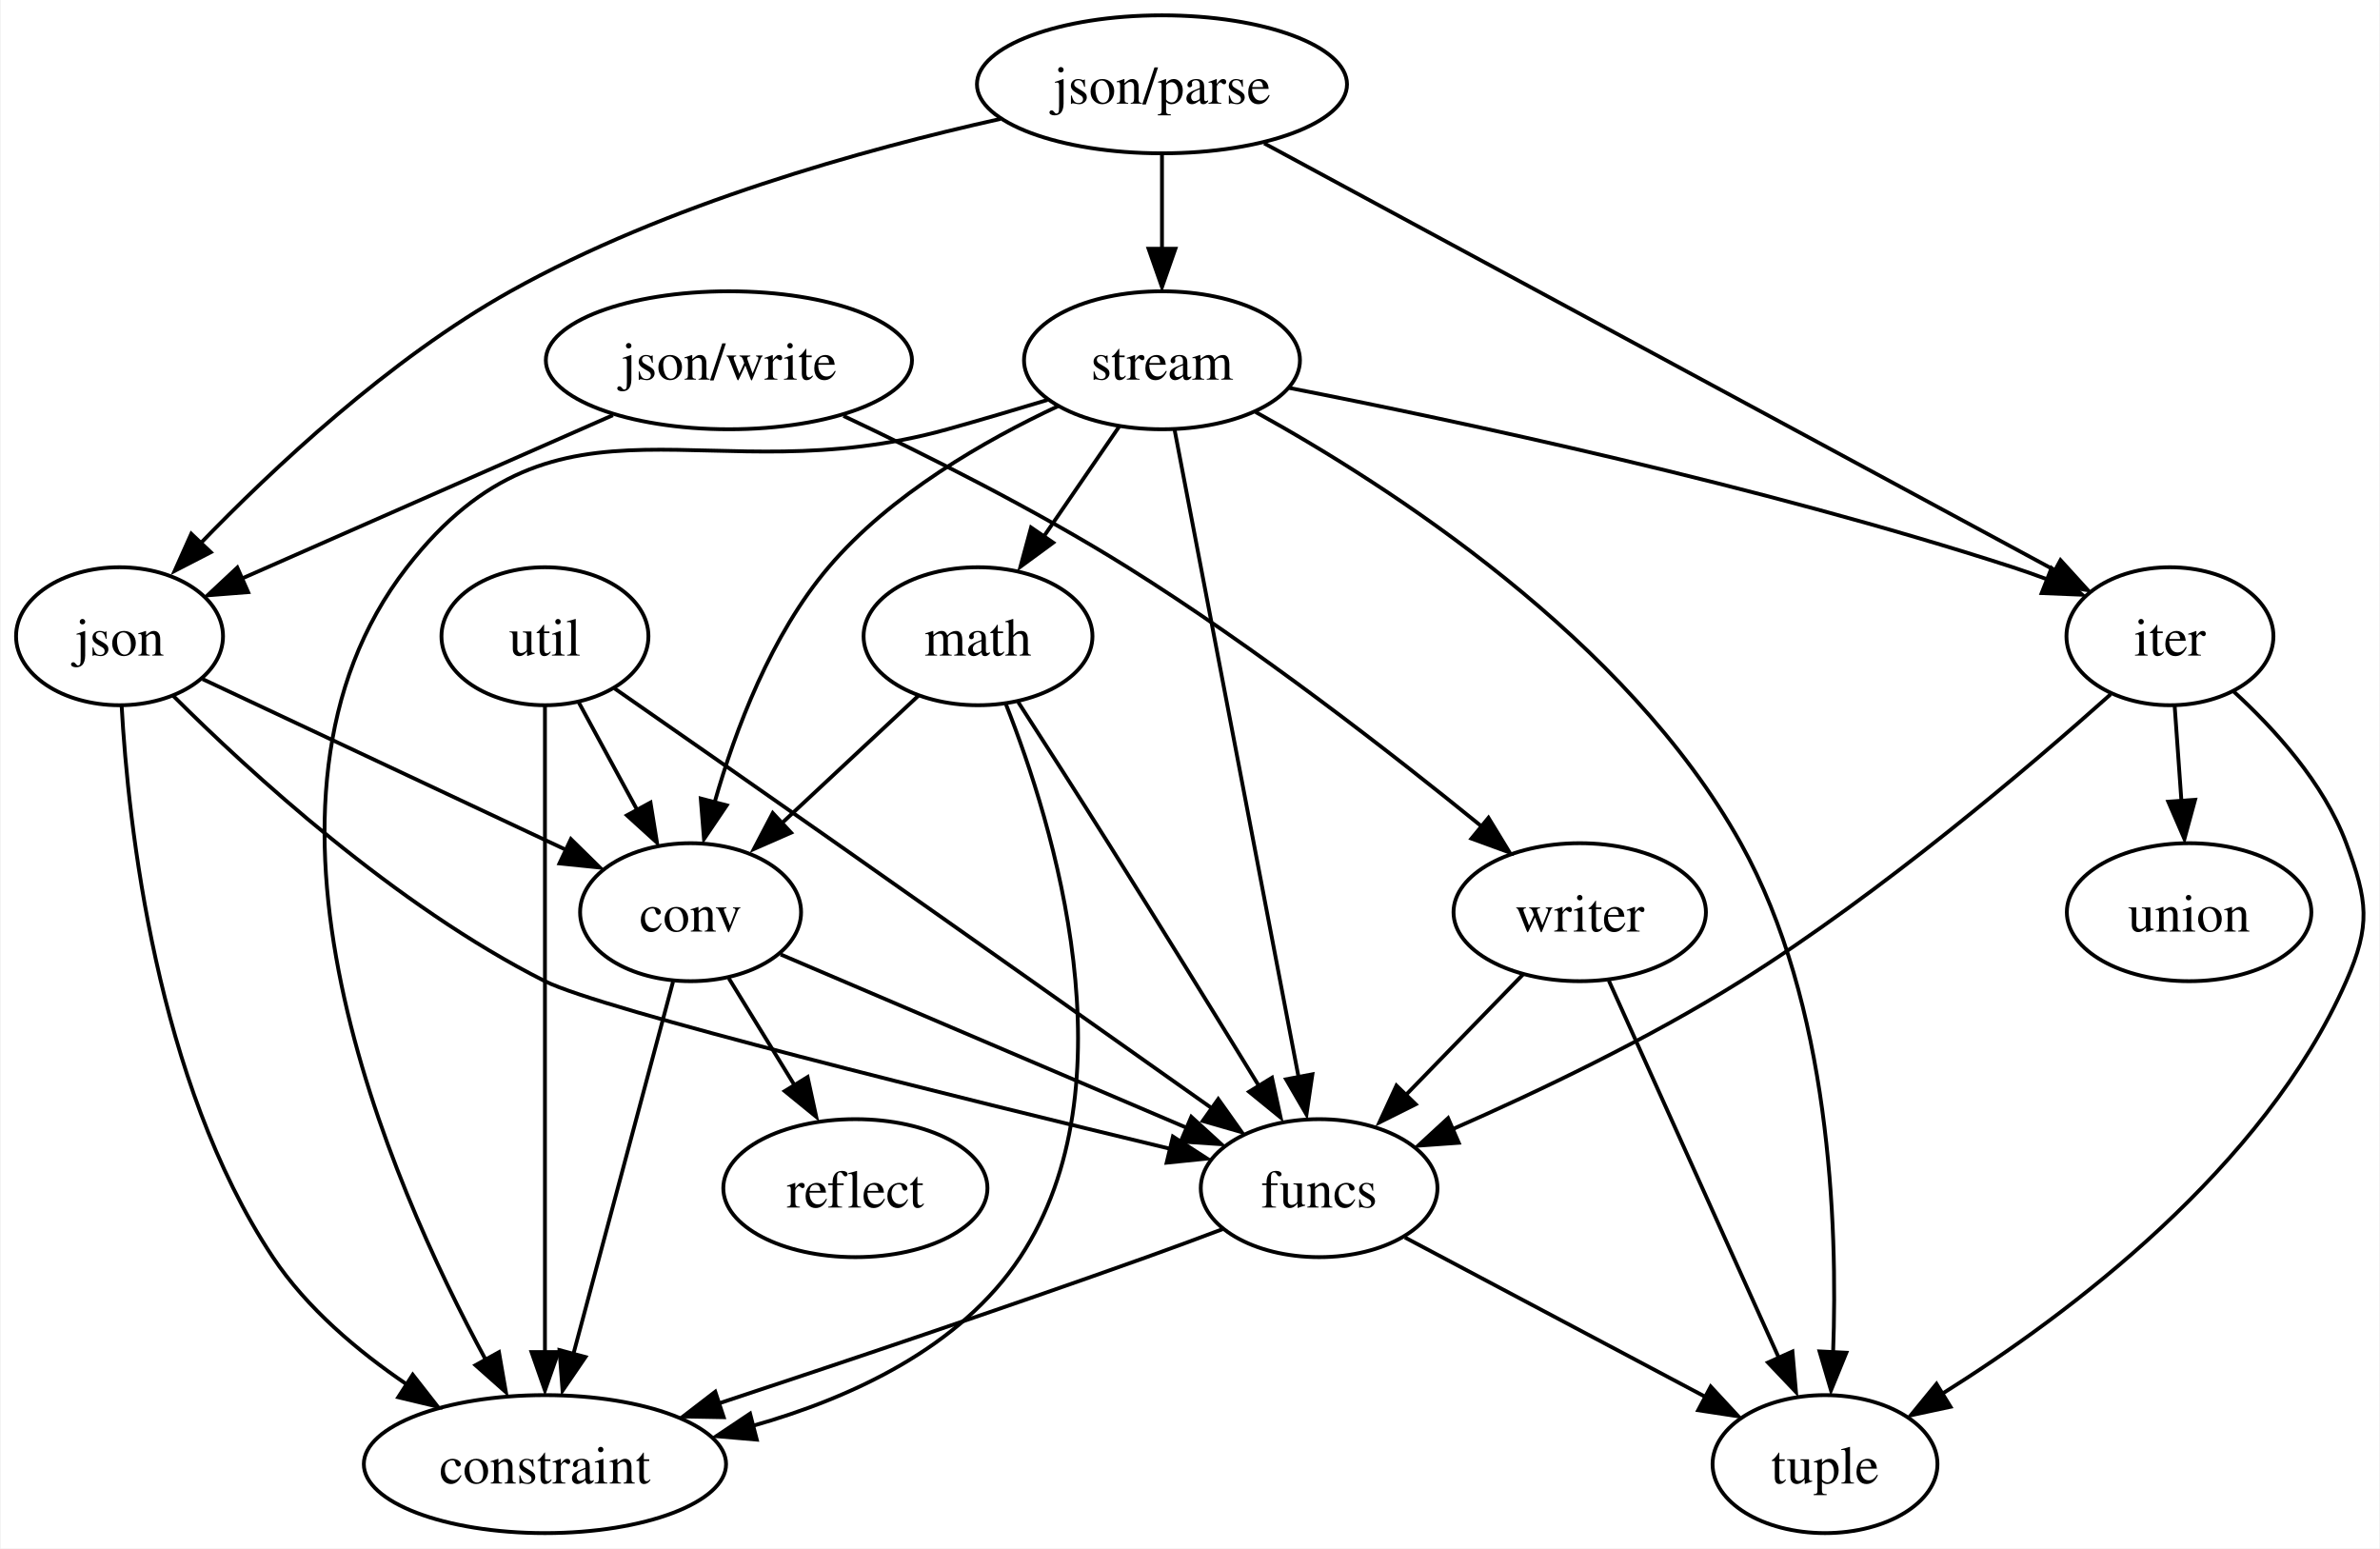
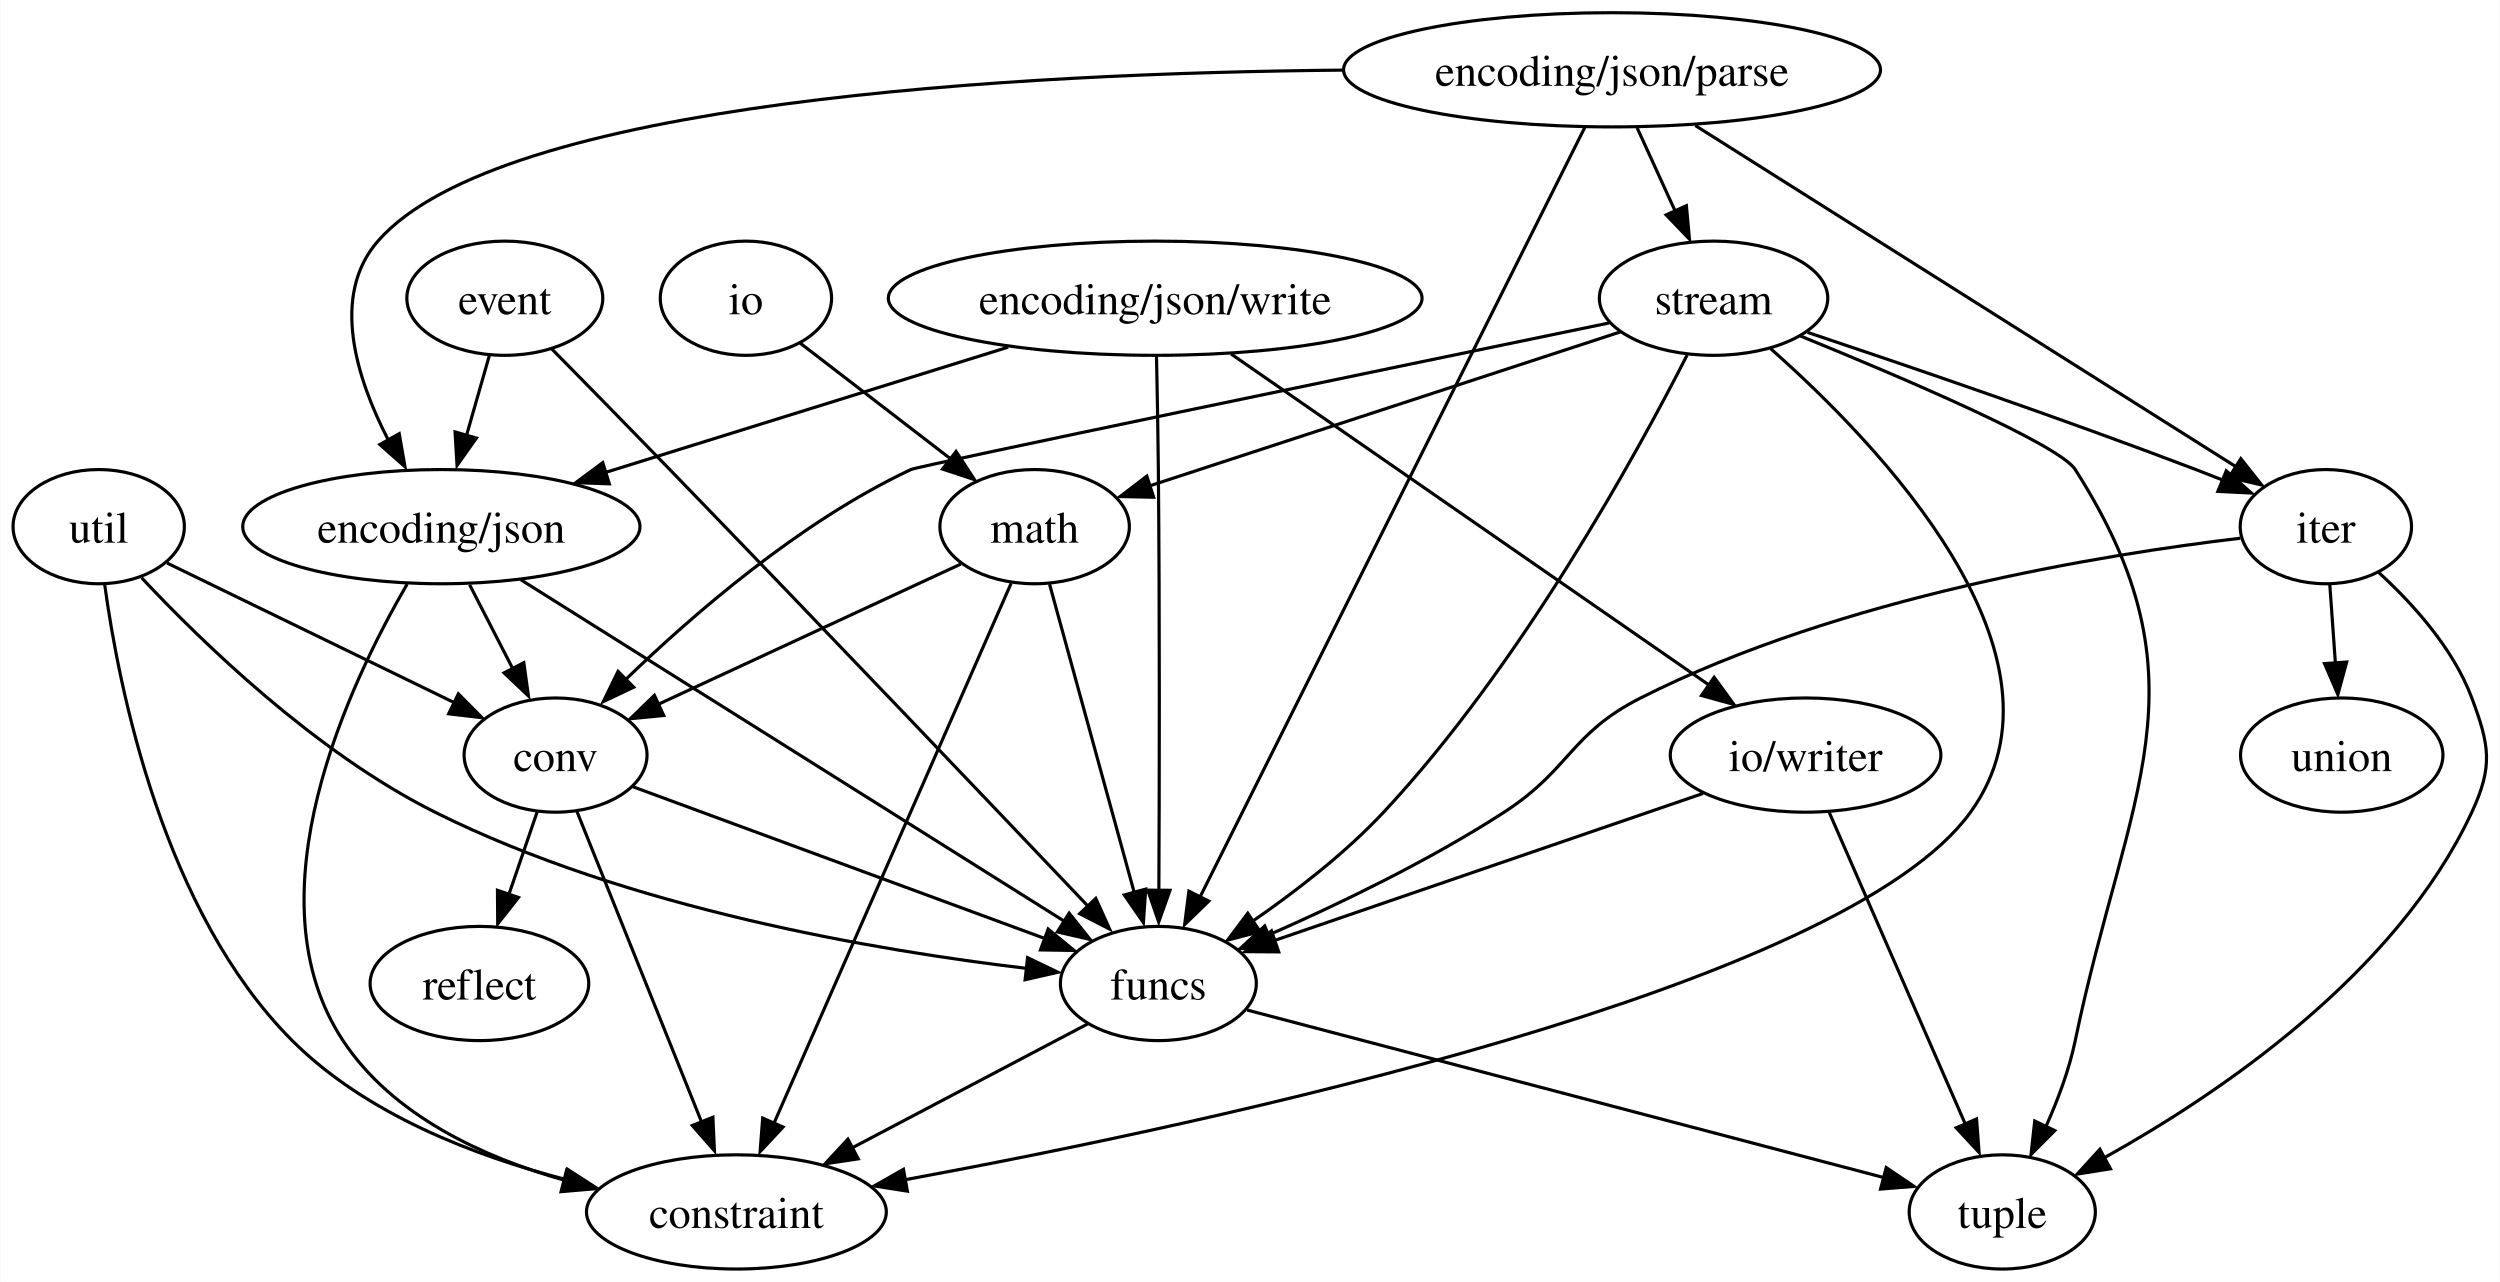
- <svg xmlns="http://www.w3.org/2000/svg" width="621pt" height="404pt" viewBox="0.00 0.00 620.62 404.00">
+ <svg xmlns="http://www.w3.org/2000/svg" width="788pt" height="404pt" viewBox="0.00 0.00 787.77 404.00">
  <g id="graph0" class="graph" transform="scale(1 1) rotate(0) translate(4 400)">
-     <polygon fill="white" stroke="none" points="-4,4 -4,-400 616.62,-400 616.62,4 -4,4" />
+     <polygon fill="white" stroke="none" points="-4,4 -4,-400 783.77,-400 783.77,4 -4,4" />
    <g id="node1" class="node">
-       <ellipse fill="none" stroke="black" cx="176" cy="-162" rx="28.83" ry="18" />
-       <text text-anchor="middle" x="176" y="-156.95" font-family="Times,serif" font-size="14.00">conv</text>
+       <ellipse fill="none" stroke="black" cx="171" cy="-162" rx="28.83" ry="18" />
+       <text text-anchor="middle" x="171" y="-156.95" font-family="Times,serif" font-size="14.00">conv</text>
    </g>
    <g id="node2" class="node">
-       <ellipse fill="none" stroke="black" cx="138" cy="-18" rx="47.26" ry="18" />
-       <text text-anchor="middle" x="138" y="-12.95" font-family="Times,serif" font-size="14.00">constraint</text>
+       <ellipse fill="none" stroke="black" cx="228" cy="-18" rx="47.26" ry="18" />
+       <text text-anchor="middle" x="228" y="-12.95" font-family="Times,serif" font-size="14.00">constraint</text>
    </g>
    <g id="edge1" class="edge">
-       <path fill="none" stroke="black" d="M171.42,-143.87C164.97,-119.78 153.15,-75.6 145.43,-46.77" />
-       <polygon fill="black" stroke="black" points="148.57,-45.94 142.6,-37.19 141.8,-47.75 148.57,-45.94" />
+       <path fill="none" stroke="black" d="M177.76,-144.15C187.48,-119.94 205.5,-75.05 217.11,-46.13" />
+       <polygon fill="black" stroke="black" points="220.59,-47.85 221.07,-37.27 214.1,-45.24 220.59,-47.85" />
    </g>
    <g id="node3" class="node">
-       <ellipse fill="none" stroke="black" cx="340" cy="-90" rx="30.88" ry="18" />
-       <text text-anchor="middle" x="340" y="-84.95" font-family="Times,serif" font-size="14.00">funcs</text>
+       <ellipse fill="none" stroke="black" cx="361" cy="-90" rx="30.88" ry="18" />
+       <text text-anchor="middle" x="361" y="-84.95" font-family="Times,serif" font-size="14.00">funcs</text>
    </g>
    <g id="edge2" class="edge">
-       <path fill="none" stroke="black" d="M199.5,-150.97C227.31,-139.1 273.86,-119.23 305.7,-105.64" />
-       <polygon fill="black" stroke="black" points="306.65,-108.61 314.48,-101.47 303.9,-102.17 306.65,-108.61" />
+       <path fill="none" stroke="black" d="M195.45,-151.99C228.43,-139.84 287.4,-118.12 325.33,-104.14" />
+       <polygon fill="black" stroke="black" points="326.26,-107.16 334.43,-100.42 323.84,-100.59 326.26,-107.16" />
    </g>
    <g id="node4" class="node">
-       <ellipse fill="none" stroke="black" cx="219" cy="-90" rx="34.46" ry="18" />
-       <text text-anchor="middle" x="219" y="-84.95" font-family="Times,serif" font-size="14.00">reflect</text>
+       <ellipse fill="none" stroke="black" cx="147" cy="-90" rx="34.46" ry="18" />
+       <text text-anchor="middle" x="147" y="-84.95" font-family="Times,serif" font-size="14.00">reflect</text>
    </g>
    <g id="edge3" class="edge">
-       <path fill="none" stroke="black" d="M185.97,-144.76C191.06,-136.49 197.36,-126.23 203.09,-116.9" />
-       <polygon fill="black" stroke="black" points="206.53,-118.99 208.78,-108.63 200.57,-115.32 206.53,-118.99" />
+       <path fill="none" stroke="black" d="M165.19,-144.05C162.51,-136.23 159.26,-126.75 156.25,-117.98" />
+       <polygon fill="black" stroke="black" points="159.31,-117.11 152.76,-108.79 152.69,-119.38 159.31,-117.11" />
+     </g>
+     <g id="edge16" class="edge">
+       <path fill="none" stroke="black" d="M338.74,-77.28C318.46,-66.61 288.14,-50.65 264.35,-38.13" />
+       <polygon fill="black" stroke="black" points="266.41,-34.73 255.93,-33.17 263.15,-40.93 266.41,-34.73" />
+     </g>
+     <g id="node12" class="node">
+       <ellipse fill="none" stroke="black" cx="627" cy="-18" rx="29.34" ry="18" />
+       <text text-anchor="middle" x="627" y="-12.95" font-family="Times,serif" font-size="14.00">tuple</text>
+     </g>
+     <g id="edge17" class="edge">
+       <path fill="none" stroke="black" d="M388.96,-81.64C437.13,-68.96 535.77,-43.01 589.72,-28.81" />
+       <polygon fill="black" stroke="black" points="590.42,-31.98 599.2,-26.05 588.64,-25.21 590.42,-31.98" />
+     </g>
+     <g id="node5" class="node">
+       <ellipse fill="none" stroke="black" cx="135" cy="-234" rx="62.61" ry="18" />
+       <text text-anchor="middle" x="135" y="-228.95" font-family="Times,serif" font-size="14.00">encoding/json</text>
+     </g>
+     <g id="edge5" class="edge">
+       <path fill="none" stroke="black" d="M143.9,-215.7C148.01,-207.7 152.99,-198.02 157.55,-189.15" />
+       <polygon fill="black" stroke="black" points="160.99,-191.12 162.45,-180.62 154.77,-187.91 160.99,-191.12" />
    </g>
    <g id="edge4" class="edge">
-       <path fill="none" stroke="black" d="M314.83,-79.31C308.38,-76.88 301.45,-74.31 295,-72 257.52,-58.6 214.69,-44.2 183.25,-33.8" />
-       <polygon fill="black" stroke="black" points="184.64,-30.24 174.04,-30.43 182.44,-36.89 184.64,-30.24" />
-     </g>
-     <g id="node5" class="node">
-       <ellipse fill="none" stroke="black" cx="472" cy="-18" rx="29.34" ry="18" />
-       <text text-anchor="middle" x="472" y="-12.95" font-family="Times,serif" font-size="14.00">tuple</text>
-     </g>
-     <g id="edge5" class="edge">
-       <path fill="none" stroke="black" d="M362.39,-77.13C383.98,-65.67 416.85,-48.25 440.96,-35.46" />
-       <polygon fill="black" stroke="black" points="442.18,-38.24 449.38,-30.47 438.9,-32.06 442.18,-38.24" />
+       <path fill="none" stroke="black" d="M124.23,-215.91C106.05,-184.66 74.05,-117.37 104,-72 119.59,-48.39 148.09,-35.26 173.84,-27.97" />
+       <polygon fill="black" stroke="black" points="174.48,-31.17 183.29,-25.29 172.73,-24.39 174.48,-31.17" />
+     </g>
+     <g id="edge6" class="edge">
+       <path fill="none" stroke="black" d="M160.05,-217.26C202.02,-190.89 286.36,-137.9 331.27,-109.68" />
+       <polygon fill="black" stroke="black" points="332.88,-112.18 339.48,-103.89 329.15,-106.25 332.88,-112.18" />
    </g>
    <g id="node6" class="node">
-       <ellipse fill="none" stroke="black" cx="562" cy="-234" rx="27" ry="18" />
-       <text text-anchor="middle" x="562" y="-228.95" font-family="Times,serif" font-size="14.00">iter</text>
-     </g>
-     <g id="edge6" class="edge">
-       <path fill="none" stroke="black" d="M546.52,-218.84C525.64,-200.2 486.82,-167.1 450,-144 425.97,-128.93 397.01,-115.13 374.84,-105.4" />
-       <polygon fill="black" stroke="black" points="376.43,-101.84 365.86,-101.09 373.65,-108.26 376.43,-101.84" />
+       <ellipse fill="none" stroke="black" cx="504" cy="-378" rx="84.62" ry="18" />
+       <text text-anchor="middle" x="504" y="-372.95" font-family="Times,serif" font-size="14.00">encoding/json/parse</text>
+     </g>
+     <g id="edge8" class="edge">
+       <path fill="none" stroke="black" d="M495.48,-359.97C471.43,-311.87 402.88,-174.77 374.04,-117.08" />
+       <polygon fill="black" stroke="black" points="376.9,-115.97 369.29,-108.59 370.63,-119.1 376.9,-115.97" />
    </g>
    <g id="edge7" class="edge">
-       <path fill="none" stroke="black" d="M578.56,-219.64C589.21,-209.92 602.12,-195.75 608,-180 613.6,-165.01 614.43,-158.65 608,-144 586.58,-95.23 535.7,-57.12 502.61,-36.37" />
-       <polygon fill="black" stroke="black" points="504.74,-32.96 494.38,-30.74 501.09,-38.94 504.74,-32.96" />
+       <path fill="none" stroke="black" d="M419.18,-377.9C316.84,-376.95 153.66,-368.29 115,-324 100.01,-306.83 108.2,-280.84 118.24,-261.37" />
+       <polygon fill="black" stroke="black" points="121.72,-263.3 123.54,-252.86 115.61,-259.89 121.72,-263.3" />
    </g>
    <g id="node7" class="node">
-       <ellipse fill="none" stroke="black" cx="567" cy="-162" rx="31.9" ry="18" />
-       <text text-anchor="middle" x="567" y="-156.95" font-family="Times,serif" font-size="14.00">union</text>
-     </g>
-     <g id="edge8" class="edge">
-       <path fill="none" stroke="black" d="M563.24,-215.7C563.77,-208.24 564.41,-199.32 565,-190.97" />
-       <polygon fill="black" stroke="black" points="568.56,-191.33 565.78,-181.1 561.57,-190.83 568.56,-191.33" />
+       <ellipse fill="none" stroke="black" cx="729" cy="-234" rx="27" ry="18" />
+       <text text-anchor="middle" x="729" y="-228.95" font-family="Times,serif" font-size="14.00">iter</text>
+     </g>
+     <g id="edge9" class="edge">
+       <path fill="none" stroke="black" d="M530.25,-360.43C572.82,-333.57 656.57,-280.71 700.53,-252.97" />
+       <polygon fill="black" stroke="black" points="702.19,-255.43 708.78,-247.13 698.46,-249.51 702.19,-255.43" />
    </g>
    <g id="node8" class="node">
+       <ellipse fill="none" stroke="black" cx="536" cy="-306" rx="36" ry="18" />
+       <text text-anchor="middle" x="536" y="-300.95" font-family="Times,serif" font-size="14.00">stream</text>
+     </g>
+     <g id="edge10" class="edge">
+       <path fill="none" stroke="black" d="M511.91,-359.7C515.53,-351.78 519.9,-342.23 523.91,-333.44" />
+       <polygon fill="black" stroke="black" points="527.43,-335.17 528.4,-324.62 521.06,-332.26 527.43,-335.17" />
+     </g>
+     <g id="edge21" class="edge">
+       <path fill="none" stroke="black" d="M702.05,-230.36C659.78,-225.36 576.21,-212.01 513,-180 490.76,-168.74 490.92,-157.55 470,-144 446.37,-128.69 417.66,-114.91 395.64,-105.24" />
+       <polygon fill="black" stroke="black" points="397.3,-101.71 386.73,-100.96 394.52,-108.13 397.3,-101.71" />
+     </g>
+     <g id="edge22" class="edge">
+       <path fill="none" stroke="black" d="M745.56,-219.64C756.21,-209.92 769.12,-195.75 775,-180 780.6,-165.01 781.74,-158.51 775,-144 751.24,-92.83 695.08,-55.06 659.18,-35.09" />
+       <polygon fill="black" stroke="black" points="661.1,-31.6 650.63,-29.93 657.77,-37.76 661.1,-31.6" />
+     </g>
+     <g id="node15" class="node">
+       <ellipse fill="none" stroke="black" cx="734" cy="-162" rx="31.9" ry="18" />
+       <text text-anchor="middle" x="734" y="-156.95" font-family="Times,serif" font-size="14.00">union</text>
+     </g>
+     <g id="edge23" class="edge">
+       <path fill="none" stroke="black" d="M730.24,-215.7C730.77,-208.24 731.41,-199.32 732,-190.97" />
+       <polygon fill="black" stroke="black" points="735.56,-191.33 732.78,-181.1 728.57,-190.83 735.56,-191.33" />
+     </g>
+     <g id="edge28" class="edge">
+       <path fill="none" stroke="black" d="M503.05,-298.2C435.11,-284.16 285.51,-253.18 283,-252 247.87,-235.51 213.9,-205.99 192.76,-185.49" />
+       <polygon fill="black" stroke="black" points="195.62,-183.4 186.05,-178.86 190.69,-188.38 195.62,-183.4" />
+     </g>
+     <g id="edge27" class="edge">
+       <path fill="none" stroke="black" d="M553.94,-290.14C587.34,-260.66 652.58,-193.37 617,-144 577.16,-88.73 378.08,-46.02 281.17,-28.15" />
+       <polygon fill="black" stroke="black" points="281.9,-24.54 271.43,-26.19 280.65,-31.43 281.9,-24.54" />
+     </g>
+     <g id="edge29" class="edge">
+       <path fill="none" stroke="black" d="M527.68,-288.11C511.93,-257.2 475.39,-190.44 432,-144 419.88,-131.03 404.27,-118.99 390.77,-109.67" />
+       <polygon fill="black" stroke="black" points="393.08,-106.34 382.83,-103.68 389.18,-112.15 393.08,-106.34" />
+     </g>
+     <g id="edge30" class="edge">
+       <path fill="none" stroke="black" d="M565.61,-295.24C596.37,-284.96 645.83,-268.08 688,-252 690.74,-250.96 693.57,-249.85 696.41,-248.71" />
+       <polygon fill="black" stroke="black" points="697.6,-251.6 705.54,-244.59 694.96,-245.12 697.6,-251.6" />
+     </g>
+     <g id="edge32" class="edge">
+       <path fill="none" stroke="black" d="M563.42,-294.07C595.52,-280.99 644.97,-259.89 650,-252 693.02,-184.55 666.26,-150.33 650,-72 648.11,-62.88 644.56,-53.41 640.82,-45.04" />
+       <polygon fill="black" stroke="black" points="643.55,-43.64 636.07,-36.13 637.23,-46.66 643.55,-43.64" />
+     </g>
+     <g id="node14" class="node">
+       <ellipse fill="none" stroke="black" cx="322" cy="-234" rx="29.86" ry="18" />
+       <text text-anchor="middle" x="322" y="-228.95" font-family="Times,serif" font-size="14.00">math</text>
+     </g>
+     <g id="edge31" class="edge">
+       <path fill="none" stroke="black" d="M506.69,-295.41C468.05,-282.77 400.06,-260.53 358.23,-246.85" />
+       <polygon fill="black" stroke="black" points="359.53,-243.27 348.94,-243.49 357.36,-249.92 359.53,-243.27" />
+     </g>
+     <g id="node9" class="node">
+       <ellipse fill="none" stroke="black" cx="360" cy="-306" rx="84.11" ry="18" />
+       <text text-anchor="middle" x="360" y="-300.95" font-family="Times,serif" font-size="14.00">encoding/json/write</text>
+     </g>
+     <g id="edge12" class="edge">
+       <path fill="none" stroke="black" d="M360.41,-287.82C360.63,-277.44 360.89,-263.96 361,-252 361.44,-205.45 361.31,-151.33 361.16,-119.18" />
+       <polygon fill="black" stroke="black" points="364.66,-119.38 361.11,-109.39 357.66,-119.41 364.66,-119.38" />
+     </g>
+     <g id="edge11" class="edge">
+       <path fill="none" stroke="black" d="M313.65,-290.58C276.73,-279.09 225.06,-263.02 186.78,-251.11" />
+       <polygon fill="black" stroke="black" points="187.95,-247.5 177.37,-247.87 185.87,-254.18 187.95,-247.5" />
+     </g>
+     <g id="node10" class="node">
+       <ellipse fill="none" stroke="black" cx="565" cy="-162" rx="42.65" ry="18" />
+       <text text-anchor="middle" x="565" y="-156.95" font-family="Times,serif" font-size="14.00">io/writer</text>
+     </g>
+     <g id="edge13" class="edge">
+       <path fill="none" stroke="black" d="M383.92,-288.43C421.25,-262.57 493.34,-212.64 534.41,-184.19" />
+       <polygon fill="black" stroke="black" points="536.18,-186.53 542.41,-177.96 532.19,-180.77 536.18,-186.53" />
+     </g>
+     <g id="edge19" class="edge">
+       <path fill="none" stroke="black" d="M532.68,-149.91C495.91,-137.29 436.01,-116.74 397.57,-103.55" />
+       <polygon fill="black" stroke="black" points="398.93,-99.97 388.33,-100.04 396.66,-106.59 398.93,-99.97" />
+     </g>
+     <g id="edge20" class="edge">
+       <path fill="none" stroke="black" d="M572.48,-143.87C583.15,-119.43 602.84,-74.33 615.41,-45.55" />
+       <polygon fill="black" stroke="black" points="618.89,-47.31 619.69,-36.75 612.48,-44.51 618.89,-47.31" />
+     </g>
+     <g id="node11" class="node">
+       <ellipse fill="none" stroke="black" cx="155" cy="-306" rx="30.88" ry="18" />
+       <text text-anchor="middle" x="155" y="-300.95" font-family="Times,serif" font-size="14.00">event</text>
+     </g>
+     <g id="edge15" class="edge">
+       <path fill="none" stroke="black" d="M169.62,-290.2C180.07,-279.6 194.44,-264.96 207,-252 254.43,-203.04 309.55,-145.18 339.29,-113.88" />
+       <polygon fill="black" stroke="black" points="341.28,-116.82 345.63,-107.16 336.2,-112 341.28,-116.82" />
+     </g>
+     <g id="edge14" class="edge">
+       <path fill="none" stroke="black" d="M150.16,-288.05C147.98,-280.43 145.35,-271.23 142.9,-262.65" />
+       <polygon fill="black" stroke="black" points="146.05,-261.93 139.94,-253.28 139.32,-263.85 146.05,-261.93" />
+     </g>
+     <g id="node13" class="node">
+       <ellipse fill="none" stroke="black" cx="231" cy="-306" rx="27" ry="18" />
+       <text text-anchor="middle" x="231" y="-300.95" font-family="Times,serif" font-size="14.00">io</text>
+     </g>
+     <g id="edge18" class="edge">
+       <path fill="none" stroke="black" d="M248.12,-291.83C261.46,-281.57 280.22,-267.14 295.5,-255.38" />
+       <polygon fill="black" stroke="black" points="297.23,-257.7 303.03,-248.83 292.97,-252.15 297.23,-257.7" />
+     </g>
+     <g id="edge25" class="edge">
+       <path fill="none" stroke="black" d="M298.74,-222.22C273.24,-210.4 232.17,-191.35 203.5,-178.07" />
+       <polygon fill="black" stroke="black" points="205.09,-174.48 194.55,-173.45 202.15,-180.83 205.09,-174.48" />
+     </g>
+     <g id="edge24" class="edge">
+       <path fill="none" stroke="black" d="M314.62,-216.21C298.4,-179.26 259.48,-90.67 239.81,-45.89" />
+       <polygon fill="black" stroke="black" points="242.7,-44.76 235.47,-37.01 236.29,-47.57 242.7,-44.76" />
+     </g>
+     <g id="edge26" class="edge">
+       <path fill="none" stroke="black" d="M326.7,-215.87C333.32,-191.78 345.45,-147.6 353.37,-118.77" />
+       <polygon fill="black" stroke="black" points="357.01,-119.76 356.28,-109.19 350.26,-117.91 357.01,-119.76" />
+     </g>
+     <g id="node16" class="node">
      <ellipse fill="none" stroke="black" cx="27" cy="-234" rx="27" ry="18" />
-       <text text-anchor="middle" x="27" y="-228.95" font-family="Times,serif" font-size="14.00">json</text>
-     </g>
-     <g id="edge10" class="edge">
-       <path fill="none" stroke="black" d="M48.67,-222.82C73.65,-211.09 114.96,-191.68 143.73,-178.16" />
-       <polygon fill="black" stroke="black" points="144.77,-181.07 152.33,-173.65 141.79,-174.73 144.77,-181.07" />
-     </g>
-     <g id="edge9" class="edge">
-       <path fill="none" stroke="black" d="M27.54,-215.99C29.27,-184.89 36.55,-117.82 67,-72 75.84,-58.7 89.18,-47.47 101.92,-38.82" />
-       <polygon fill="black" stroke="black" points="103.5,-41.33 110.02,-32.99 99.72,-35.44 103.5,-41.33" />
-     </g>
-     <g id="edge11" class="edge">
-       <path fill="none" stroke="black" d="M41.03,-218.42C60.83,-198.68 98.95,-163.65 138,-144 152.58,-136.66 246.62,-113.42 301.1,-100.28" />
-       <polygon fill="black" stroke="black" points="301.85,-103.46 310.76,-97.72 300.22,-96.65 301.85,-103.46" />
-     </g>
-     <g id="node9" class="node">
-       <ellipse fill="none" stroke="black" cx="299" cy="-378" rx="48.28" ry="18" />
-       <text text-anchor="middle" x="299" y="-372.95" font-family="Times,serif" font-size="14.00">json/parse</text>
-     </g>
-     <g id="edge12" class="edge">
-       <path fill="none" stroke="black" d="M325.67,-362.6C375,-335.96 480.22,-279.16 531.98,-251.21" />
-       <polygon fill="black" stroke="black" points="533.45,-253.85 540.58,-246.02 530.12,-247.7 533.45,-253.85" />
-     </g>
-     <g id="edge13" class="edge">
-       <path fill="none" stroke="black" d="M256.87,-368.98C221.23,-361.03 169.61,-346.71 129,-324 97.45,-306.36 66.99,-277.79 47.7,-257.79" />
-       <polygon fill="black" stroke="black" points="50.81,-255.92 41.39,-251.06 45.72,-260.73 50.81,-255.92" />
-     </g>
-     <g id="node10" class="node">
-       <ellipse fill="none" stroke="black" cx="299" cy="-306" rx="36" ry="18" />
-       <text text-anchor="middle" x="299" y="-300.95" font-family="Times,serif" font-size="14.00">stream</text>
-     </g>
-     <g id="edge14" class="edge">
-       <path fill="none" stroke="black" d="M299,-359.7C299,-352.24 299,-343.32 299,-334.97" />
-       <polygon fill="black" stroke="black" points="302.5,-335.1 299,-325.1 295.5,-335.1 302.5,-335.1" />
-     </g>
-     <g id="edge21" class="edge">
-       <path fill="none" stroke="black" d="M271.88,-294.03C252.89,-285.16 228.14,-271.01 212,-252 197.01,-234.35 187.69,-209.64 182.29,-190.73" />
-       <polygon fill="black" stroke="black" points="185.43,-189.88 179.5,-181.1 178.66,-191.66 185.43,-189.88" />
-     </g>
-     <g id="edge20" class="edge">
-       <path fill="none" stroke="black" d="M269.14,-295.66C260.71,-293.1 251.51,-290.38 243,-288 180.71,-270.6 141.68,-303.08 102,-252 54.28,-190.56 97.26,-91.93 122.56,-45.19" />
-       <polygon fill="black" stroke="black" points="126,-47.21 127.81,-36.77 119.88,-43.81 126,-47.21" />
-     </g>
-     <g id="edge22" class="edge">
-       <path fill="none" stroke="black" d="M302.29,-287.85C309.35,-250.99 326.03,-163.92 334.64,-118.96" />
-       <polygon fill="black" stroke="black" points="338.25,-119.71 336.7,-109.23 331.38,-118.4 338.25,-119.71" />
-     </g>
-     <g id="edge25" class="edge">
-       <path fill="none" stroke="black" d="M323.44,-292.49C358.02,-273.36 420.31,-233.39 450,-180 473.31,-138.1 475.36,-80.87 474.11,-47.13" />
-       <polygon fill="black" stroke="black" points="477.56,-47.06 473.56,-37.25 470.57,-47.41 477.56,-47.06" />
-     </g>
-     <g id="edge23" class="edge">
-       <path fill="none" stroke="black" d="M332.18,-298.79C375.97,-290.21 455.23,-273.34 521,-252 523.95,-251.04 527,-249.96 530.02,-248.83" />
-       <polygon fill="black" stroke="black" points="531.1,-251.77 539.11,-244.83 528.53,-245.26 531.1,-251.77" />
-     </g>
-     <g id="node13" class="node">
-       <ellipse fill="none" stroke="black" cx="251" cy="-234" rx="29.86" ry="18" />
-       <text text-anchor="middle" x="251" y="-228.95" font-family="Times,serif" font-size="14.00">math</text>
-     </g>
-     <g id="edge24" class="edge">
-       <path fill="none" stroke="black" d="M287.87,-288.76C282.05,-280.28 274.8,-269.71 268.28,-260.2" />
-       <polygon fill="black" stroke="black" points="270.61,-258.42 262.07,-252.15 264.84,-262.37 270.61,-258.42" />
-     </g>
-     <g id="node11" class="node">
-       <ellipse fill="none" stroke="black" cx="186" cy="-306" rx="47.77" ry="18" />
-       <text text-anchor="middle" x="186" y="-300.95" font-family="Times,serif" font-size="14.00">json/write</text>
-     </g>
-     <g id="edge15" class="edge">
-       <path fill="none" stroke="black" d="M155.72,-291.67C127.95,-279.44 86.98,-261.41 58.76,-248.98" />
-       <polygon fill="black" stroke="black" points="60.55,-245.51 49.99,-244.68 57.73,-251.91 60.55,-245.51" />
-     </g>
-     <g id="node12" class="node">
-       <ellipse fill="none" stroke="black" cx="408" cy="-162" rx="32.93" ry="18" />
-       <text text-anchor="middle" x="408" y="-156.95" font-family="Times,serif" font-size="14.00">writer</text>
-     </g>
-     <g id="edge16" class="edge">
-       <path fill="none" stroke="black" d="M215.89,-291.48C237.1,-281.48 265.94,-267.04 290,-252 323.38,-231.13 359.12,-203.32 382.42,-184.37" />
-       <polygon fill="black" stroke="black" points="384.19,-186.63 389.7,-177.58 379.75,-181.21 384.19,-186.63" />
-     </g>
-     <g id="edge29" class="edge">
-       <path fill="none" stroke="black" d="M393.25,-145.81C384.16,-136.45 372.33,-124.28 362.13,-113.79" />
-       <polygon fill="black" stroke="black" points="365.2,-111.89 355.73,-107.16 360.18,-116.77 365.2,-111.89" />
-     </g>
-     <g id="edge30" class="edge">
-       <path fill="none" stroke="black" d="M415.59,-144.15C426.56,-119.81 446.96,-74.57 459.98,-45.67" />
-       <polygon fill="black" stroke="black" points="463.5,-47.38 464.42,-36.82 457.12,-44.5 463.5,-47.38" />
-     </g>
-     <g id="edge18" class="edge">
-       <path fill="none" stroke="black" d="M235.46,-218.5C225,-208.73 211.02,-195.69 199.25,-184.7" />
-       <polygon fill="black" stroke="black" points="202.22,-182.75 192.52,-178.49 197.44,-187.87 202.22,-182.75" />
-     </g>
-     <g id="edge17" class="edge">
-       <path fill="none" stroke="black" d="M258.28,-216.26C270.63,-185.01 291.63,-116.89 262,-72 246.41,-48.39 217.91,-35.26 192.16,-27.97" />
-       <polygon fill="black" stroke="black" points="193.27,-24.39 182.71,-25.29 191.52,-31.17 193.27,-24.39" />
-     </g>
-     <g id="edge19" class="edge">
-       <path fill="none" stroke="black" d="M261.49,-216.81C268.24,-206.34 277.19,-192.4 285,-180 298.39,-158.73 313.38,-134.45 324.32,-116.63" />
-       <polygon fill="black" stroke="black" points="327.7,-118.81 329.95,-108.45 321.73,-115.15 327.7,-118.81" />
-     </g>
-     <g id="node14" class="node">
-       <ellipse fill="none" stroke="black" cx="138" cy="-234" rx="27" ry="18" />
-       <text text-anchor="middle" x="138" y="-228.95" font-family="Times,serif" font-size="14.00">util</text>
-     </g>
-     <g id="edge27" class="edge">
-       <path fill="none" stroke="black" d="M146.81,-216.76C151.32,-208.46 156.92,-198.15 162,-188.79" />
-       <polygon fill="black" stroke="black" points="165.54,-190.61 167.23,-180.15 159.39,-187.27 165.54,-190.61" />
-     </g>
-     <g id="edge26" class="edge">
-       <path fill="none" stroke="black" d="M138,-215.85C138,-178.99 138,-91.92 138,-46.96" />
-       <polygon fill="black" stroke="black" points="141.5,-47.23 138,-37.23 134.5,-47.23 141.5,-47.23" />
-     </g>
-     <g id="edge28" class="edge">
-       <path fill="none" stroke="black" d="M156.14,-220.39C171.55,-209.68 194.25,-193.86 214,-180 247.78,-156.29 286.54,-128.88 312.05,-110.82" />
-       <polygon fill="black" stroke="black" points="313.68,-113.24 319.81,-104.61 309.63,-107.53 313.68,-113.24" />
+       <text text-anchor="middle" x="27" y="-228.95" font-family="Times,serif" font-size="14.00">util</text>
+     </g>
+     <g id="edge34" class="edge">
+       <path fill="none" stroke="black" d="M48.56,-222.52C72.6,-210.84 111.71,-191.82 139.25,-178.44" />
+       <polygon fill="black" stroke="black" points="140.36,-181.3 147.82,-173.78 137.3,-175.01 140.36,-181.3" />
+     </g>
+     <g id="edge33" class="edge">
+       <path fill="none" stroke="black" d="M28.89,-215.71C33.32,-183.22 47.31,-112.68 88,-72 111.16,-48.84 145.45,-35.64 174.29,-28.21" />
+       <polygon fill="black" stroke="black" points="174.74,-31.46 183.64,-25.72 173.1,-24.65 174.74,-31.46" />
+     </g>
+     <g id="edge35" class="edge">
+       <path fill="none" stroke="black" d="M40.5,-217.9C59.25,-197.88 95.17,-162.9 133,-144 193.75,-113.64 272.33,-100.34 319.59,-94.75" />
+       <polygon fill="black" stroke="black" points="319.78,-98.14 329.33,-93.55 319,-91.19 319.78,-98.14" />
    </g>
  </g>
</svg>
